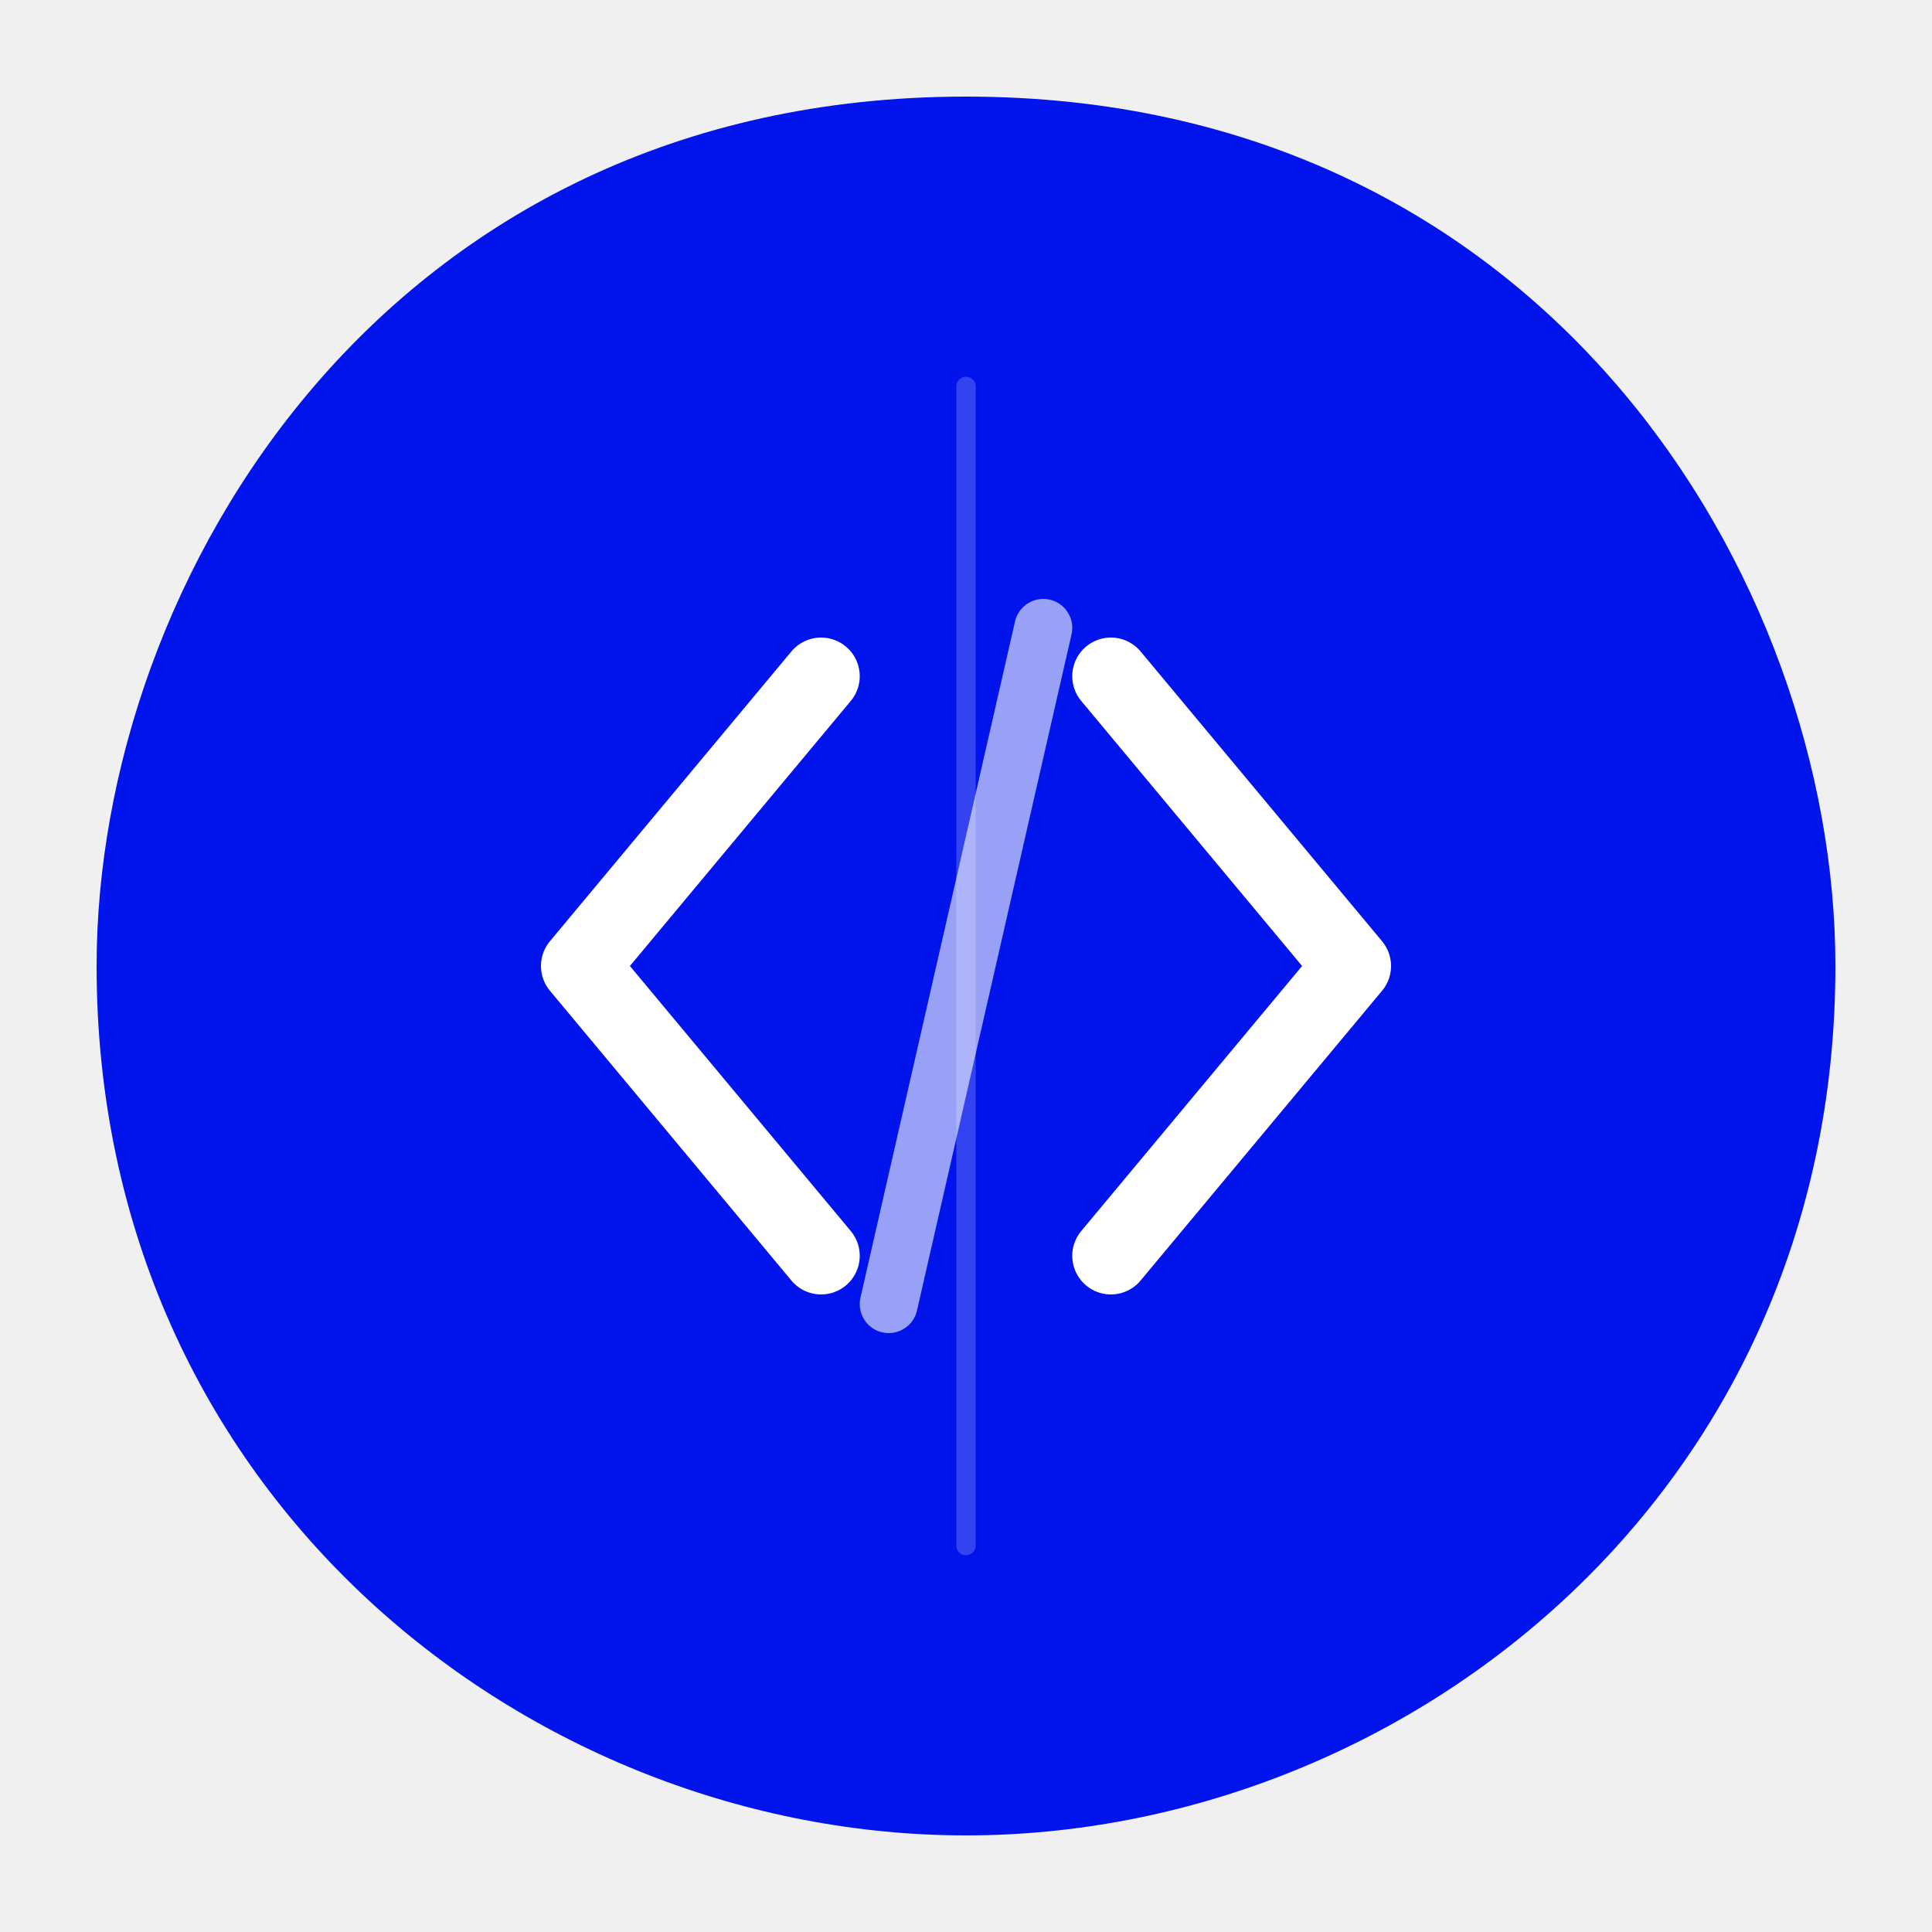
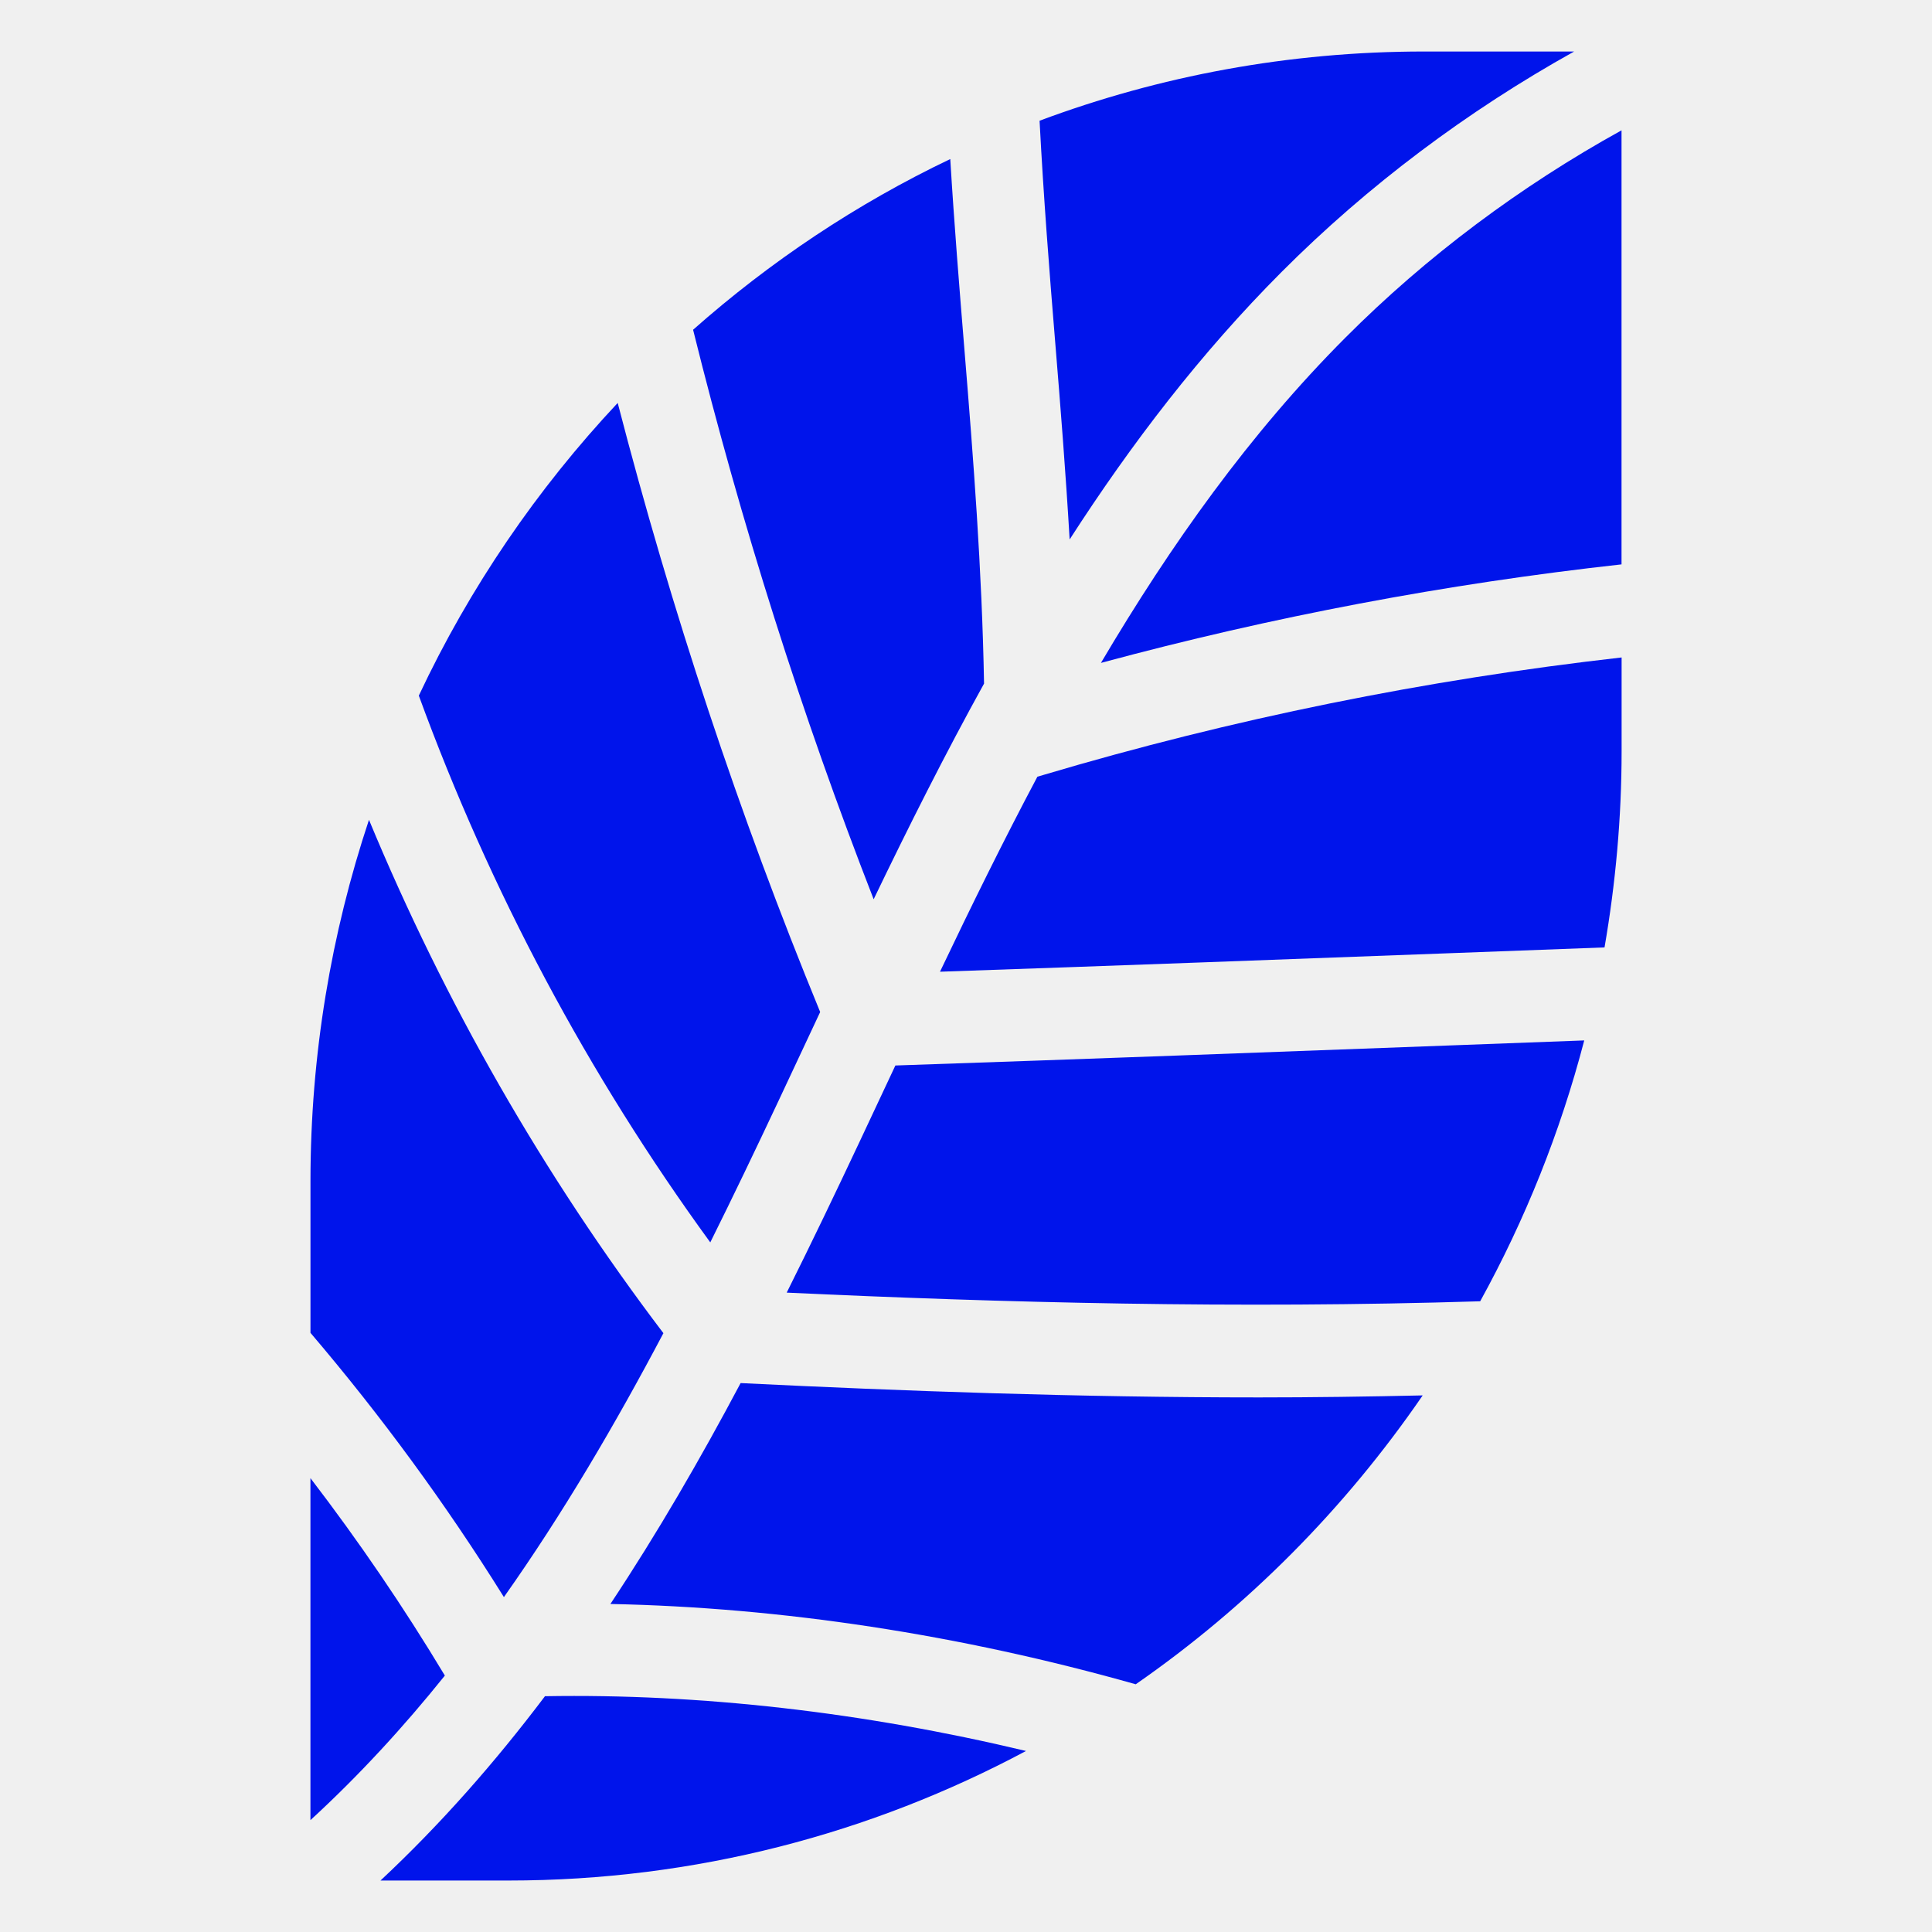
- <svg xmlns="http://www.w3.org/2000/svg" width="200" height="200" viewBox="0 0 200 200">
-   <path d="M100 10 C 40 10, 10 60, 10 100 C 10 155, 55 190, 100 190 C 145 190, 190 155, 190 100 C 190 60, 160 10, 100 10 Z" fill="#0014EB" />
-   <path d="M100 40 L100 160" stroke="white" stroke-width="2" opacity="0.2" stroke-linecap="round" />
-   <path d="M85 70 L60 100 L85 130" stroke="white" stroke-width="8" stroke-linecap="round" stroke-linejoin="round" fill="none" />
-   <path d="M115 70 L140 100 L115 130" stroke="white" stroke-width="8" stroke-linecap="round" stroke-linejoin="round" fill="none" />
-   <line x1="108" y1="65" x2="92" y2="135" stroke="white" stroke-width="6" stroke-linecap="round" opacity="0.6" />
+ <svg xmlns="http://www.w3.org/2000/svg" id="Layer_1" baseProfile="tiny" version="1.2" viewBox="0 0 500 500">
+   <g>
+     <path d="M201.39,285.09l6.59-14.05c1.42-3.04,2.85-6.09,4.28-9.13-21.06-51.24-38.49-103.96-52.4-157.63-20.84,22.23-38.31,47.74-51.47,75.75,18.41,50.36,43.75,98.02,75.43,141.5,6.03-12.13,11.87-24.31,17.57-36.44h0Z" fill="#0014eb" />
+     <path d="M171.68,345.01c-31.07-40.94-56.61-85.62-76.19-132.84-9.77,29.37-15.14,60.8-15.14,93.51v39.26c18.3,21.47,35.04,44.3,50.06,68.39,15.23-21.55,28.78-44.64,41.28-68.31h0Z" fill="#0014eb" />
+     <path d="M80.34,382.53v88.52c12.53-11.5,24.07-24.06,34.79-37.41-10.66-17.73-22.28-34.78-34.79-51.1h0Z" fill="#0014eb" />
+     <path d="M226.09,232.75c9.06-18.81,18.46-37.53,28.58-55.83-.53-29.56-2.77-58.22-5.04-85.99-1.33-16.28-2.68-32.85-3.7-49.77-24.24,11.58-46.59,26.51-66.56,44.18,12.43,50.09,28,99.36,46.74,147.41h-.01Z" fill="#0014eb" />
+     <path d="M273.11,88.88c1.36,16.57,2.7,33.48,3.71,50.73,15.97-24.79,33.89-48.2,54.86-69.23,22.3-22.36,48.05-41.64,75.71-57.05h-38.86c-34.97,0-68.48,6.33-99.49,17.91,1.02,19.6,2.52,38.84,4.07,57.65h0Z" fill="#0014eb" />
+   </g>
+   <g>
+     <path d="M348.17,87.4c-24.73,24.8-45.17,53.56-63.25,84.16,44.24-11.95,89.28-20.47,134.73-25.5V33.73c-26.14,14.44-50.46,32.59-71.48,53.67Z" fill="#0014eb" />
+     <path d="M268.47,201.02c-8.8,16.59-17.12,33.5-25.2,50.46,44.86-1.54,89.22-3.19,133.54-4.85,12.81-.48,25.62-.96,38.44-1.44,2.85-16.5,4.42-33.45,4.42-50.78v-24.26c-50.63,5.73-100.74,15.86-149.73,30.43l-1.47.44h0Z" fill="#0014eb" />
+     <path d="M141.03,438.99c-12.88,17.05-26.95,33.1-42.56,47.69h33.12c48.37,0,93.91-12.15,133.94-33.53-42.1-10.05-84.35-14.87-124.51-14.17h0Z" fill="#0014eb" />
+     <path d="M325.85,361.65c-47.04,0-92.06-1.64-134.18-3.71-10.38,19.57-21.5,38.78-33.7,57.17,44.25.88,90.44,7.9,135.96,20.78,29.01-20.12,54.18-45.5,74.26-74.76-14.25.32-28.41.52-42.34.52Z" fill="#0014eb" />
+     <path d="M383.06,336.79c11.6-21.05,20.72-43.68,26.94-67.53-10.8.41-21.61.81-32.4,1.21-48.38,1.81-96.79,3.62-145.88,5.28-.86,1.84-1.73,3.69-2.59,5.52l-6.61,14.08c-6.13,13.03-12.41,26.14-18.92,39.18,55.66,2.59,116.23,4.21,179.47,2.24h0Z" fill="#0014eb" />
+   </g>
</svg>
